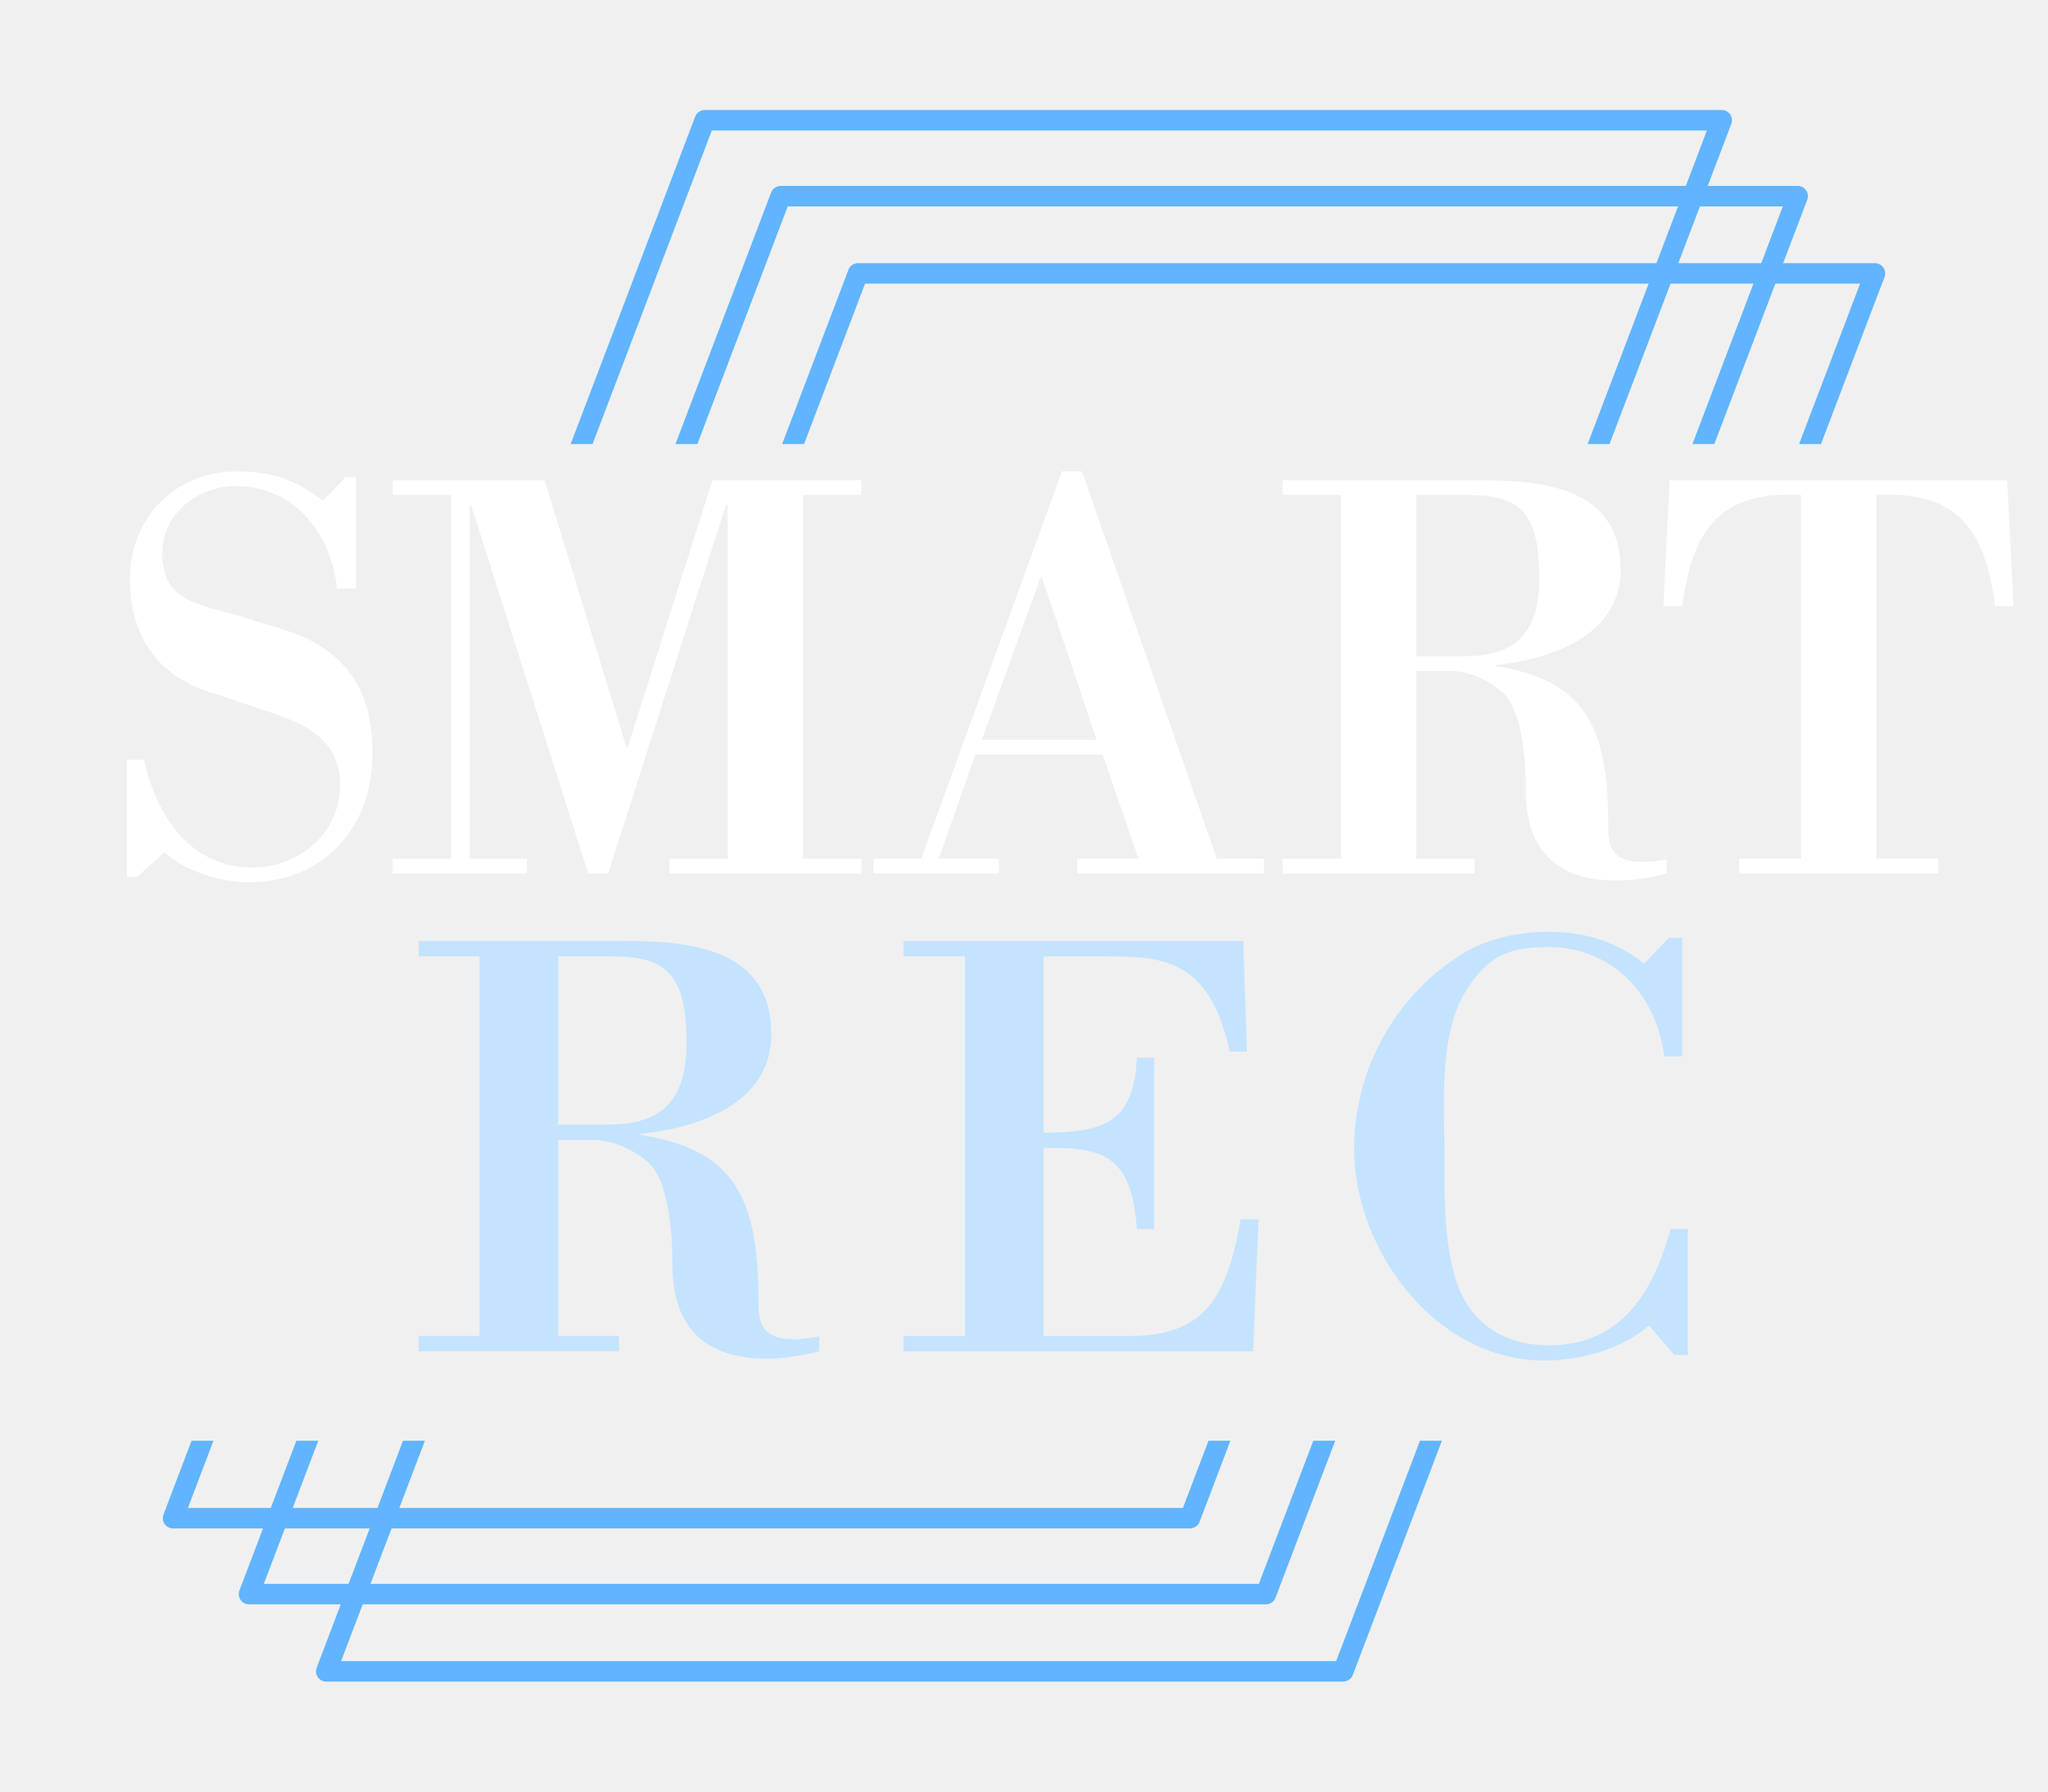
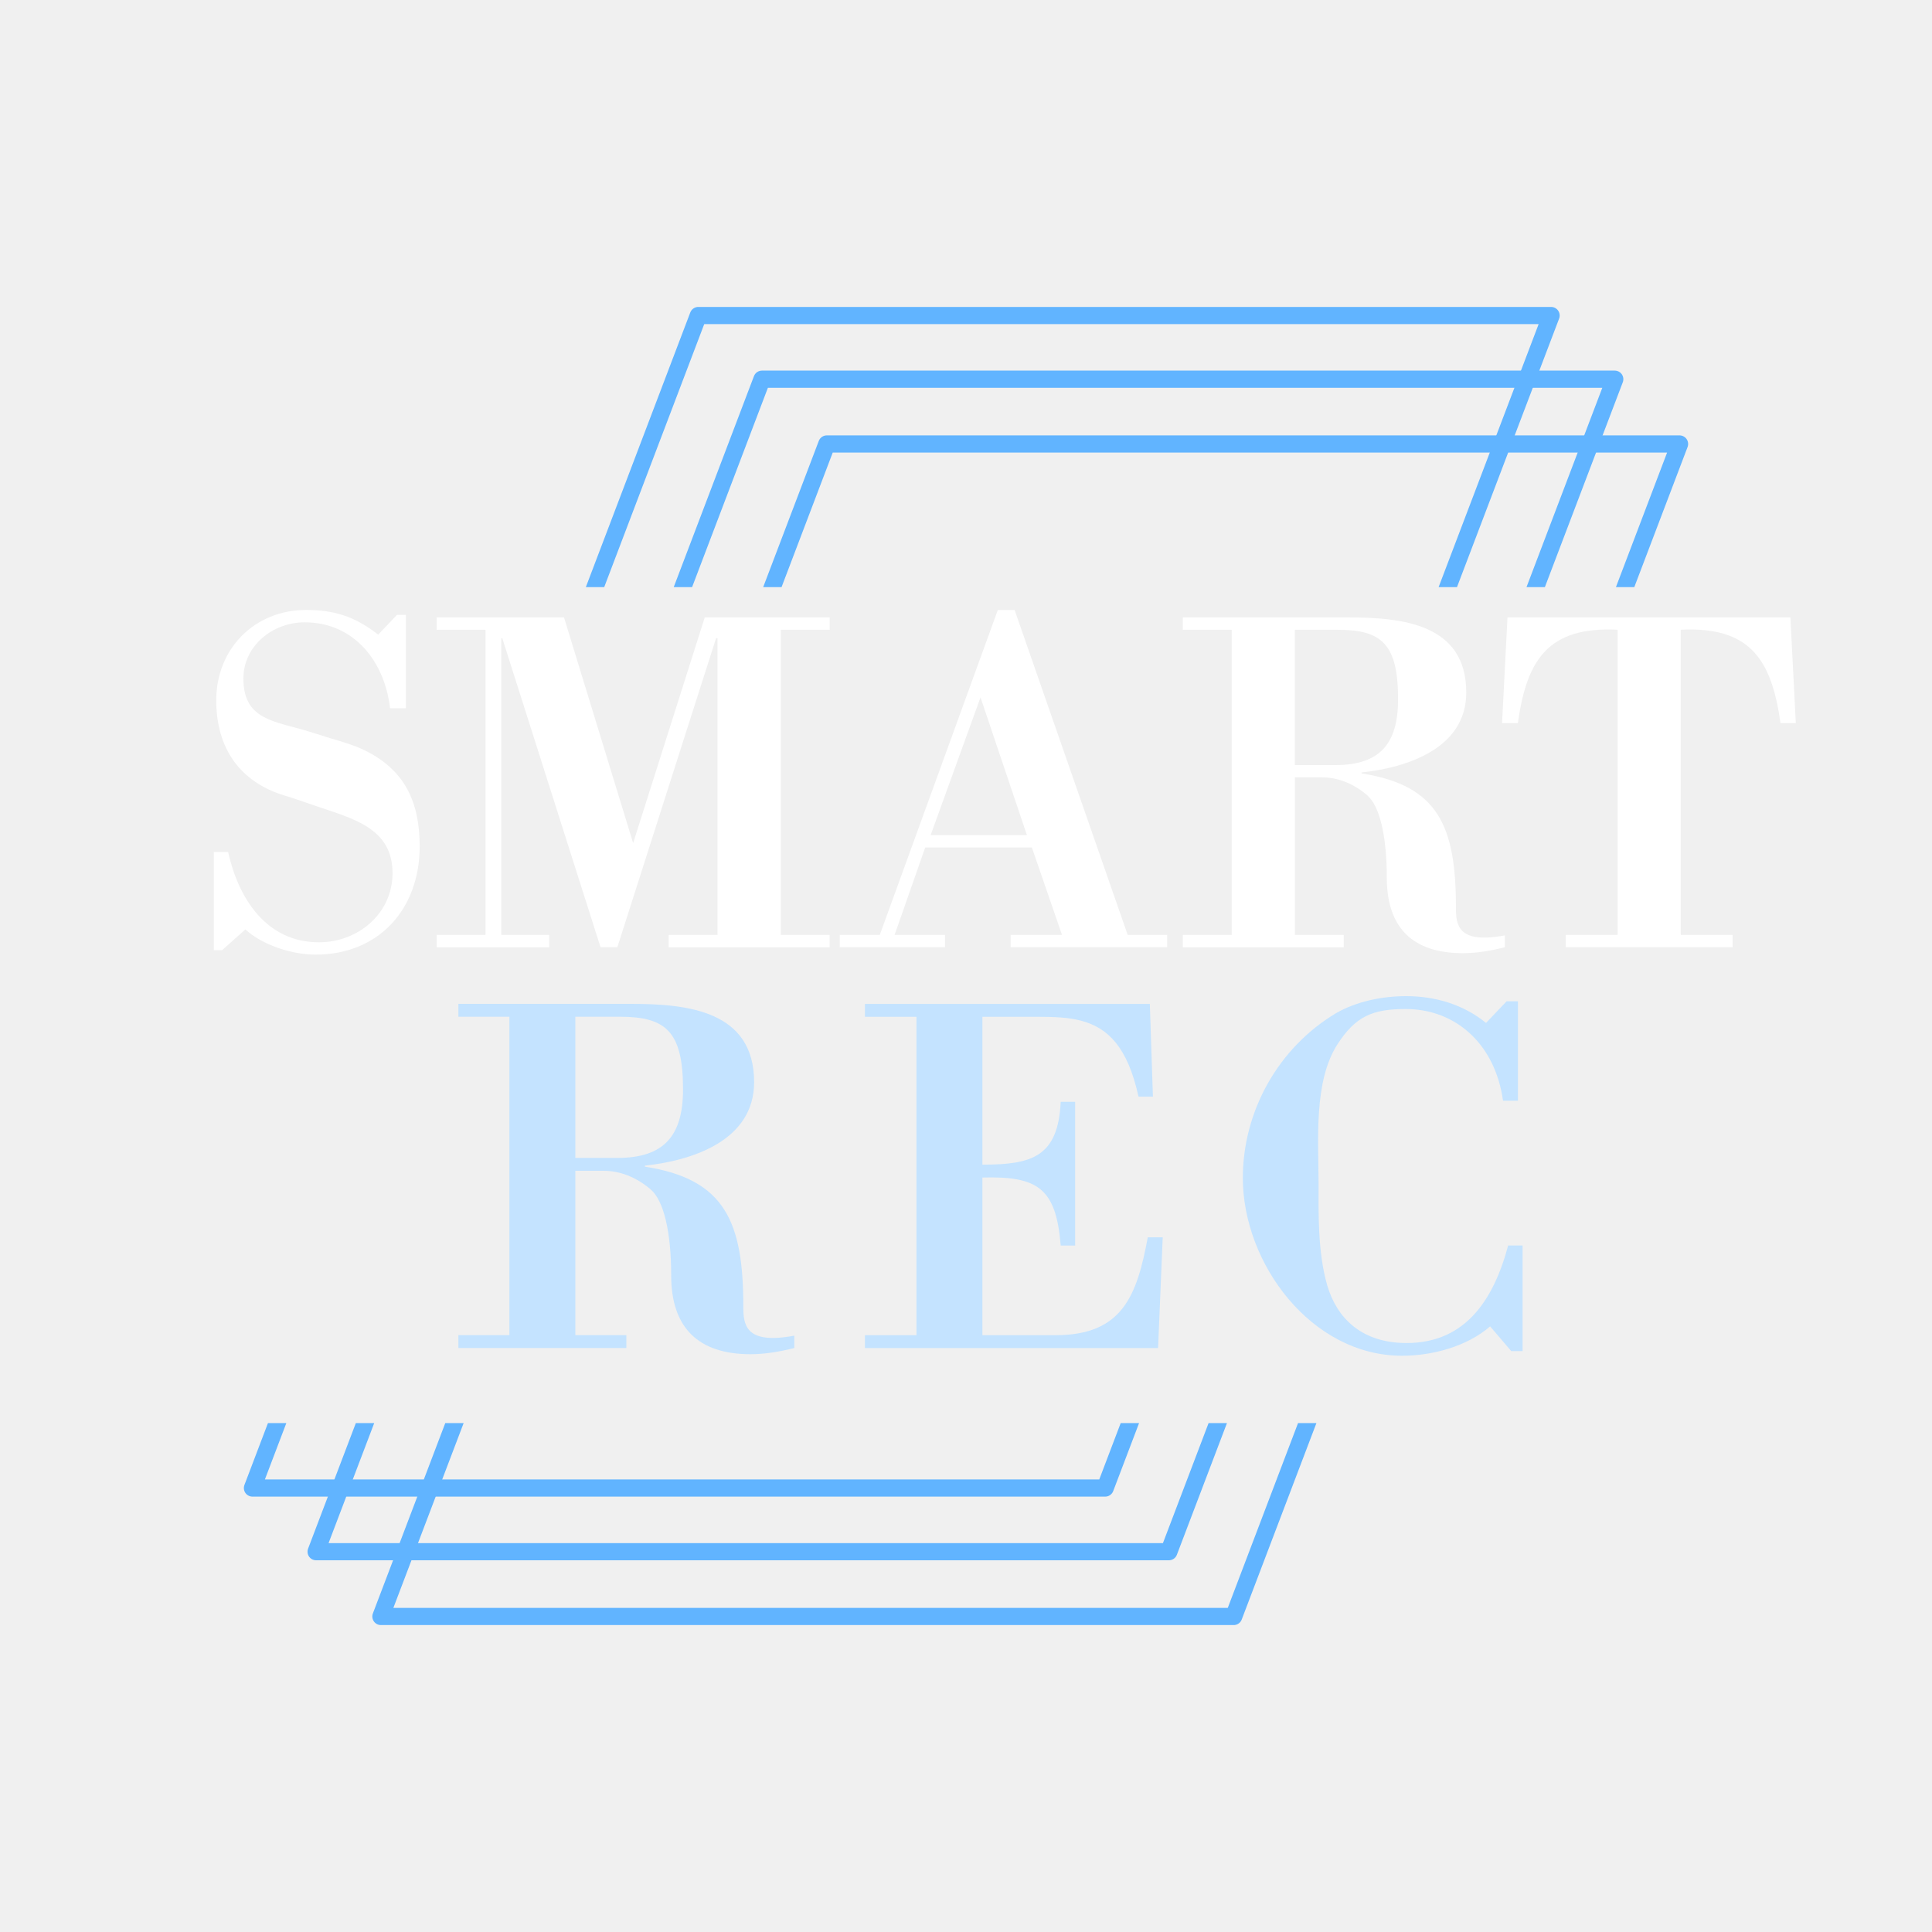
- <svg xmlns="http://www.w3.org/2000/svg" id="uuid-b5994da7-8f26-4123-ad74-b6be2970e98d" width="400" height="350" viewBox="0 0 400 350">
+ <svg xmlns="http://www.w3.org/2000/svg" id="uuid-245f637b-846a-4425-9a20-6e61c7c7ed4c" width="450" height="450" viewBox="0 0 450 450">
  <defs>
-     <clipPath id="uuid-b1717525-9d80-44a3-900d-8741922852ec">
-       <path d="m0,347.92h400V2.08H0m393.28,279.38H24.12V86.75h371.2l-2.04,194.71Z" style="fill:none; stroke-width:0px;" />
+     <clipPath id="uuid-451c6878-55ff-41ac-bb76-11c14895b400">
+       <path d="m25,397.92h400V52.08H25m393.28,279.38H49.12v-194.71h371.2l-2.04,194.71Z" style="fill:none; stroke-width:0px;" />
    </clipPath>
  </defs>
-   <path d="m109.01,260.98h11.88v3h-39.12v-3h11.88v-74.16h-11.88v-3h40.2c13.08,0,28.68,1.56,28.68,18.24,0,13.56-14.28,18.24-25.44,19.44v.24c18.72,2.88,22.92,12.96,22.92,32.52,0,4.2.36,9,11.88,6.84v2.88c-3.36.84-6.72,1.44-10.2,1.44-12.12,0-18.48-6.12-18.48-18.36,0-9.96-1.68-17.4-4.8-20.04-3.36-2.88-7.2-4.32-10.92-4.32h-6.6v38.28Zm0-41.28h9.84c10.8,0,15.24-5.16,15.24-15.96,0-13.44-3.96-16.92-14.64-16.92h-10.44v32.88Z" style="fill:#c4e3ff; stroke-width:0px;" />
-   <path d="m203.82,186.83v34.44c11.52,0,17.64-1.8,18.24-14.64h3.36v33.48h-3.36c-1.08-13.32-5.28-16.2-18.24-15.84v36.72h17.04c15.6,0,18.96-9.24,21.48-22.8h3.48l-1.08,25.8h-68.28v-3h12v-74.16h-12v-3h66.36l.72,21.6h-3.36c-2.52-11.52-7.08-15.96-13.2-17.64-3-.84-6.48-.96-10.44-.96h-12.72Z" style="fill:#c4e3ff; stroke-width:0px;" />
-   <path d="m329.64,240.1v24.6h-2.64l-4.92-5.76c-5.4,4.68-13.44,6.84-20.52,6.84-21.12,0-37.08-21.48-37.08-41.4,0-15.6,8.28-30.36,21.72-38.4,4.8-2.76,10.8-3.96,16.32-3.96,6.72,0,13.32,1.92,18.6,6.24l4.8-5.04h2.64v23.16h-3.48c-1.8-13.08-10.92-21.36-22.68-21.36-7.68,0-11.64,1.68-15.84,8.16-5.64,8.64-4.44,22.56-4.44,32.28,0,6.84-.24,16.2,2.04,24,2.28,7.68,7.92,12.84,17.04,13.32,14.76.72,21.6-9.72,25.08-22.68h3.36Z" style="fill:#c4e3ff; stroke-width:0px;" />
-   <path d="m26.76,171.32h-1.96v-22.89h3.33c2.42,10.93,8.97,21.05,21.16,21.05,9.08,0,17.14-6.67,17.14-16.1,0-10.7-9.55-12.77-18.17-15.75-2.3-.81-4.6-1.61-6.9-2.3-10.7-3.22-15.99-11.27-15.99-22.2,0-12.08,8.97-21.05,20.93-21.05,6.67,0,11.5,1.61,16.79,5.75l4.37-4.6h2.07v21.74h-3.68c-1.26-10.93-8.4-20.01-19.9-20.01-7.36,0-14.26,5.41-14.26,13.11,0,8.86,6.09,9.78,13.23,11.73,2.88.8,5.17,1.61,7.13,2.18,2.3.69,5.18,1.5,7.59,2.65,9.66,4.6,13.11,12.19,13.11,22.54,0,14.49-9.43,25.19-24.27,25.19-5.41,0-12.31-2.18-16.33-5.87l-5.41,4.83Z" style="fill:#fff; stroke-width:0px;" />
-   <path d="m156.85,167.76h11.39v2.88h-37.49v-2.88h11.38v-69.12h-.34l-23,71.99h-3.91l-22.89-71.99h-.23v69.12h11.16v2.88h-26.22v-2.88h11.39v-71.07h-11.39v-2.88h29.67l16.1,52.56,16.68-52.56h29.1v2.88h-11.39v71.07Z" style="fill:#fff; stroke-width:0px;" />
-   <path d="m170.6,170.63v-2.88h9.32l27.49-75.67h3.91l26.34,75.67h9.2v2.88h-36.46v-2.88h11.96l-7.02-20.36h-24.84l-7.13,20.36h11.73v2.88h-24.5Zm21.16-26.11h22.43l-10.81-32.09-11.62,32.09Z" style="fill:#fff; stroke-width:0px;" />
-   <path d="m276.6,167.76h11.39v2.88h-37.49v-2.88h11.39v-71.07h-11.39v-2.88h38.53c12.54,0,27.49,1.5,27.49,17.48,0,13-13.69,17.48-24.38,18.63v.23c17.94,2.76,21.97,12.42,21.97,31.17,0,4.03.34,8.63,11.39,6.56v2.76c-3.22.8-6.44,1.38-9.78,1.38-11.62,0-17.71-5.87-17.71-17.6,0-9.55-1.61-16.68-4.6-19.21-3.22-2.76-6.9-4.14-10.47-4.14h-6.33v36.69Zm0-39.56h9.43c10.35,0,14.61-4.95,14.61-15.29,0-12.88-3.79-16.22-14.03-16.22h-10.01v31.51Z" style="fill:#fff; stroke-width:0px;" />
-   <path d="m339.69,170.63v-2.88h12.08v-71.07c-16.22-.8-21.16,7.02-23.23,21.74h-3.68l1.26-24.61h65.9l1.26,24.61h-3.57c-2.07-14.72-7.01-22.54-23.23-21.74v71.07h12.08v2.88h-38.87Z" style="fill:#fff; stroke-width:0px;" />
-   <g style="clip-path:url(#uuid-b1717525-9d80-44a3-900d-8741922852ec);">
-     <polygon points="262.35 326.51 63.72 326.51 167.58 53.41 366.2 53.41 262.35 326.51" style="fill:none; stroke:#61b4ff; stroke-linejoin:round; stroke-width:4px;" />
-     <polygon points="247.25 311.42 48.63 311.42 152.48 38.32 351.11 38.32 247.25 311.42" style="fill:none; stroke:#61b4ff; stroke-linejoin:round; stroke-width:4px;" />
-     <polygon points="232.42 296.59 33.8 296.59 137.65 23.49 336.28 23.49 232.42 296.59" style="fill:none; stroke:#61b4ff; stroke-linejoin:round; stroke-width:4px;" />
+   <path d="m134.01,310.98h11.88v3h-39.12v-3h11.88v-74.16h-11.88v-3h40.2c13.08,0,28.68,1.56,28.68,18.24,0,13.56-14.28,18.24-25.44,19.44v.24c18.72,2.88,22.92,12.96,22.92,32.52,0,4.2.36,9,11.88,6.84v2.88c-3.36.84-6.72,1.44-10.2,1.44-12.12,0-18.48-6.12-18.48-18.36,0-9.96-1.68-17.4-4.8-20.04-3.36-2.88-7.2-4.32-10.92-4.32h-6.6v38.28Zm0-41.28h9.84c10.8,0,15.24-5.16,15.24-15.96,0-13.44-3.96-16.92-14.64-16.92h-10.44v32.88Z" style="fill:#c4e3ff; stroke-width:0px;" />
+   <path d="m228.82,236.83v34.44c11.52,0,17.64-1.8,18.24-14.64h3.36v33.48h-3.36c-1.08-13.32-5.28-16.2-18.24-15.84v36.72h17.04c15.6,0,18.96-9.24,21.48-22.8h3.48l-1.08,25.8h-68.28v-3h12v-74.16h-12v-3h66.36l.72,21.6h-3.36c-2.52-11.52-7.08-15.96-13.2-17.64-3-.84-6.48-.96-10.44-.96h-12.72Z" style="fill:#c4e3ff; stroke-width:0px;" />
+   <path d="m354.64,290.1v24.6h-2.64l-4.92-5.76c-5.4,4.68-13.44,6.84-20.52,6.84-21.12,0-37.08-21.48-37.08-41.4,0-15.6,8.28-30.36,21.72-38.4,4.8-2.76,10.8-3.96,16.32-3.96,6.72,0,13.32,1.92,18.6,6.24l4.8-5.04h2.64v23.16h-3.48c-1.8-13.08-10.92-21.36-22.68-21.36-7.68,0-11.64,1.68-15.84,8.16-5.64,8.64-4.44,22.56-4.44,32.28,0,6.84-.24,16.2,2.04,24,2.28,7.68,7.92,12.84,17.04,13.32,14.76.72,21.6-9.72,25.08-22.68h3.36Z" style="fill:#c4e3ff; stroke-width:0px;" />
+   <path d="m51.76,221.32h-1.96v-22.89h3.33c2.42,10.93,8.97,21.05,21.16,21.05,9.08,0,17.14-6.67,17.14-16.1,0-10.7-9.55-12.77-18.17-15.76-2.3-.8-4.6-1.61-6.9-2.3-10.7-3.22-15.99-11.27-15.99-22.2,0-12.08,8.97-21.05,20.93-21.05,6.67,0,11.5,1.61,16.79,5.75l4.37-4.6h2.07v21.74h-3.68c-1.26-10.93-8.4-20.01-19.9-20.01-7.36,0-14.26,5.41-14.26,13.11,0,8.86,6.09,9.78,13.23,11.73,2.88.81,5.17,1.61,7.13,2.19,2.3.69,5.18,1.5,7.59,2.64,9.66,4.6,13.11,12.19,13.11,22.54,0,14.49-9.43,25.19-24.27,25.19-5.41,0-12.31-2.19-16.33-5.87l-5.41,4.83Z" style="fill:#fff; stroke-width:0px;" />
+   <path d="m181.85,217.76h11.39v2.88h-37.49v-2.88h11.38v-69.12h-.34l-23,71.99h-3.91l-22.89-71.99h-.23v69.12h11.16v2.88h-26.22v-2.88h11.39v-71.07h-11.39v-2.88h29.67l16.1,52.56,16.68-52.56h29.1v2.88h-11.39v71.07Z" style="fill:#fff; stroke-width:0px;" />
+   <path d="m195.6,220.63v-2.88h9.32l27.49-75.67h3.91l26.34,75.67h9.2v2.88h-36.46v-2.88h11.96l-7.02-20.36h-24.84l-7.13,20.36h11.73v2.88h-24.5Zm21.16-26.11h22.43l-10.81-32.09-11.62,32.09Z" style="fill:#fff; stroke-width:0px;" />
+   <path d="m301.6,217.76h11.39v2.88h-37.49v-2.88h11.39v-71.07h-11.39v-2.88h38.53c12.54,0,27.49,1.49,27.49,17.48,0,13-13.69,17.48-24.38,18.63v.23c17.94,2.76,21.97,12.42,21.97,31.17,0,4.03.34,8.62,11.39,6.55v2.76c-3.22.81-6.44,1.38-9.78,1.38-11.62,0-17.71-5.87-17.71-17.6,0-9.54-1.61-16.68-4.6-19.21-3.22-2.76-6.9-4.14-10.47-4.14h-6.33v36.69Zm0-39.56h9.43c10.35,0,14.61-4.95,14.61-15.3,0-12.88-3.79-16.21-14.03-16.21h-10.01v31.51Z" style="fill:#fff; stroke-width:0px;" />
+   <path d="m364.69,220.63v-2.88h12.08v-71.07c-16.22-.8-21.16,7.02-23.23,21.74h-3.68l1.26-24.61h65.9l1.26,24.61h-3.57c-2.07-14.72-7.01-22.54-23.23-21.74v71.07h12.08v2.88h-38.87Z" style="fill:#fff; stroke-width:0px;" />
+   <g style="clip-path:url(#uuid-451c6878-55ff-41ac-bb76-11c14895b400);">
+     <polygon points="287.35 376.51 88.72 376.51 192.58 103.41 391.2 103.41 287.35 376.51" style="fill:none; stroke:#61b4ff; stroke-linejoin:round; stroke-width:4px;" />
+     <polygon points="272.25 361.42 73.63 361.42 177.48 88.32 376.11 88.32 272.25 361.42" style="fill:none; stroke:#61b4ff; stroke-linejoin:round; stroke-width:4px;" />
+     <polygon points="257.42 346.59 58.8 346.59 162.65 73.49 361.28 73.49 257.42 346.59" style="fill:none; stroke:#61b4ff; stroke-linejoin:round; stroke-width:4px;" />
  </g>
</svg>
